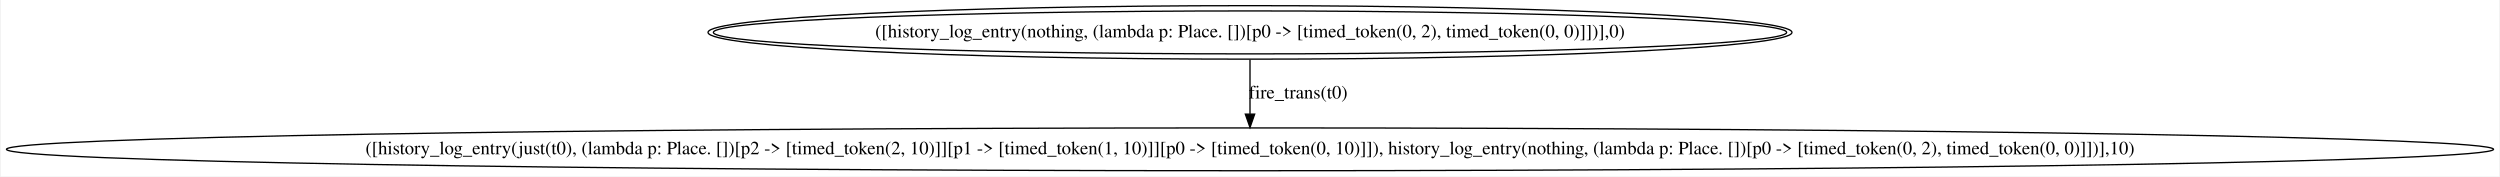
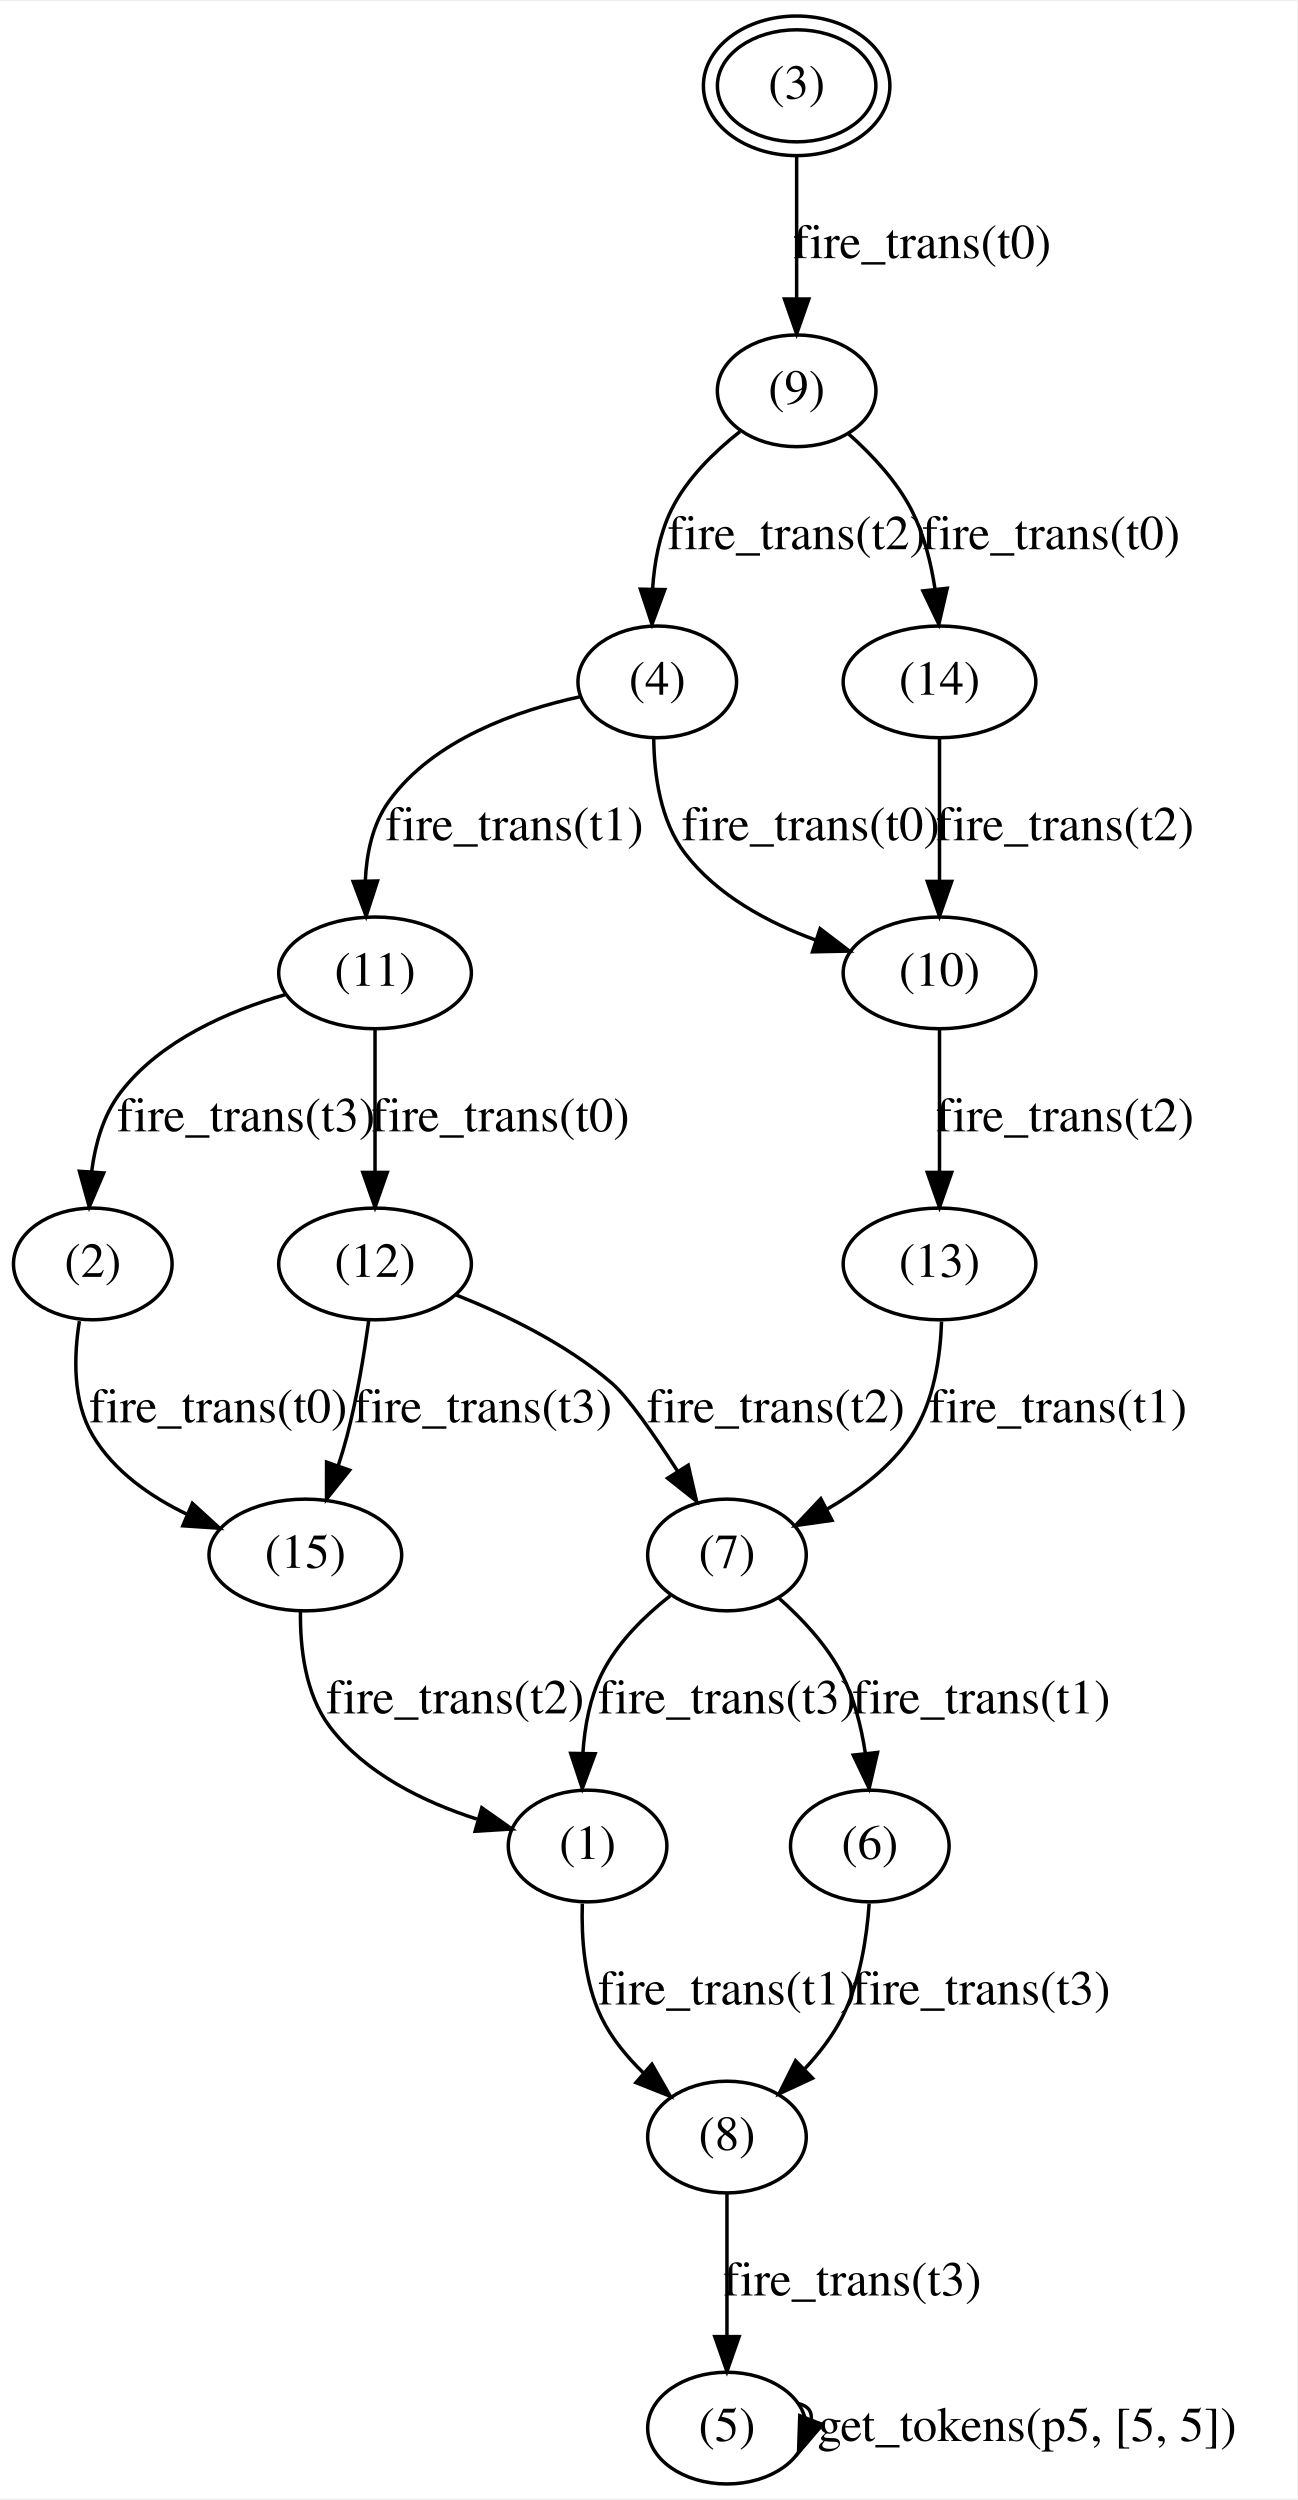
- <svg xmlns="http://www.w3.org/2000/svg" width="1871pt" height="132pt" viewBox="0.00 0.00 1870.52 132.05">
-   <g id="graph0" class="graph" transform="scale(1 1) rotate(0) translate(4 128.05)">
-     <polygon fill="white" stroke="none" points="-4,4 -4,-128.05 1866.52,-128.05 1866.52,4 -4,4" />
+ <svg xmlns="http://www.w3.org/2000/svg" width="372pt" height="717pt" viewBox="0.00 0.00 372.25 716.74">
+   <g id="graph0" class="graph" transform="scale(1 1) rotate(0) translate(4 712.74)">
+     <polygon fill="white" stroke="none" points="-4,4 -4,-712.74 368.25,-712.74 368.25,4 -4,4" />
    <g id="node1" class="node">
-       <ellipse fill="none" stroke="black" cx="931.26" cy="-103.79" rx="401.77" ry="16.08" />
-       <ellipse fill="none" stroke="black" cx="931.26" cy="-103.79" rx="405.77" ry="20.03" />
-       <text text-anchor="middle" x="931.26" y="-100.09" font-family="Times,serif" font-size="14.00">([history_log_entry(nothing, (lambda p: Place. [])[p0 -&gt; [timed_token(0, 2), timed_token(0, 0)]])],0)</text>
+       <ellipse fill="none" stroke="black" cx="224.63" cy="-688.48" rx="22.74" ry="16.08" />
+       <ellipse fill="none" stroke="black" cx="224.63" cy="-688.48" rx="26.76" ry="20.03" />
+       <text text-anchor="middle" x="224.63" y="-684.78" font-family="Times,serif" font-size="14.00">(3)</text>
+     </g>
+     <g id="node13" class="node">
+       <ellipse fill="none" stroke="black" cx="224.63" cy="-600.95" rx="22.76" ry="16.03" />
+       <text text-anchor="middle" x="224.63" y="-597.25" font-family="Times,serif" font-size="14.00">(9)</text>
+     </g>
+     <g id="edge1" class="edge">
+       <path fill="none" stroke="black" d="M224.63,-668.07C224.63,-656.06 224.63,-640.5 224.63,-627.49" />
+       <polygon fill="black" stroke="black" points="228.13,-627.3 224.63,-617.3 221.13,-627.3 228.13,-627.3" />
+       <text text-anchor="middle" x="260.63" y="-639.02" font-family="Times,serif" font-size="14.00">fire_trans(t0)</text>
    </g>
    <g id="node2" class="node">
-       <ellipse fill="none" stroke="black" cx="931.26" cy="-16.26" rx="931.02" ry="16.03" />
-       <text text-anchor="middle" x="931.26" y="-12.56" font-family="Times,serif" font-size="14.00">([history_log_entry(just(t0), (lambda p: Place. [])[p2 -&gt; [timed_token(2, 10)]][p1 -&gt; [timed_token(1, 10)]][p0 -&gt; [timed_token(0, 10)]]), history_log_entry(nothing, (lambda p: Place. [])[p0 -&gt; [timed_token(0, 2), timed_token(0, 0)]])],10)</text>
+       <ellipse fill="none" stroke="black" cx="22.63" cy="-350.37" rx="22.76" ry="16.03" />
+       <text text-anchor="middle" x="22.63" y="-346.67" font-family="Times,serif" font-size="14.00">(2)</text>
    </g>
-     <g id="edge1" class="edge">
-       <path fill="none" stroke="black" d="M931.26,-83.38C931.26,-71.37 931.26,-55.81 931.26,-42.8" />
-       <polygon fill="black" stroke="black" points="934.76,-42.61 931.26,-32.61 927.76,-42.61 934.76,-42.61" />
-       <text text-anchor="middle" x="967.26" y="-54.33" font-family="Times,serif" font-size="14.00">fire_trans(t0)</text>
+     <g id="node14" class="node">
+       <ellipse fill="none" stroke="black" cx="83.63" cy="-266.84" rx="27.65" ry="16.03" />
+       <text text-anchor="middle" x="83.63" y="-263.14" font-family="Times,serif" font-size="14.00">(15)</text>
+     </g>
+     <g id="edge2" class="edge">
+       <path fill="none" stroke="black" d="M18.79,-333.96C17.17,-323.92 16.81,-310.91 22.63,-301.11 28.72,-290.84 39.23,-283.54 49.82,-278.45" />
+       <polygon fill="black" stroke="black" points="51.21,-281.66 59.04,-274.52 48.47,-275.22 51.21,-281.66" />
+       <text text-anchor="middle" x="58.63" y="-304.91" font-family="Times,serif" font-size="14.00">fire_trans(t0)</text>
+     </g>
+     <g id="node3" class="node">
+       <ellipse fill="none" stroke="black" cx="204.63" cy="-16.26" rx="22.76" ry="16.03" />
+       <text text-anchor="middle" x="204.63" y="-12.56" font-family="Times,serif" font-size="14.00">(5)</text>
+     </g>
+     <g id="edge20" class="edge">
+       <path fill="none" stroke="black" d="M225.17,-23.29C227.3,-22.74 229.05,-21.69 228.84,-18.67" />
+       <polygon fill="black" stroke="black" points="232.06,-17.28 225.17,-9.23 225.53,-19.82 232.06,-17.28" />
+       <text text-anchor="middle" x="290.75" y="-12.56" font-family="Times,serif" font-size="14.00">get_tokens(p5, [5, 5])</text>
+     </g>
+     <g id="node4" class="node">
+       <ellipse fill="none" stroke="black" cx="103.63" cy="-433.9" rx="27.65" ry="16.03" />
+       <text text-anchor="middle" x="103.63" y="-430.2" font-family="Times,serif" font-size="14.00">(11)</text>
+     </g>
+     <g id="edge17" class="edge">
+       <path fill="none" stroke="black" d="M77.78,-427.63C61.74,-422.99 42.06,-414.56 30.63,-399.63 25.67,-393.17 23.31,-384.77 22.29,-376.79" />
+       <polygon fill="black" stroke="black" points="25.77,-376.49 21.62,-366.75 18.79,-376.96 25.77,-376.49" />
+       <text text-anchor="middle" x="66.63" y="-388.43" font-family="Times,serif" font-size="14.00">fire_trans(t3)</text>
+     </g>
+     <g id="node15" class="node">
+       <ellipse fill="none" stroke="black" cx="103.63" cy="-350.37" rx="27.65" ry="16.03" />
+       <text text-anchor="middle" x="103.63" y="-346.67" font-family="Times,serif" font-size="14.00">(12)</text>
+     </g>
+     <g id="edge16" class="edge">
+       <path fill="none" stroke="black" d="M103.63,-417.56C103.63,-406.06 103.63,-390.06 103.63,-376.68" />
+       <polygon fill="black" stroke="black" points="107.13,-376.64 103.63,-366.64 100.13,-376.64 107.13,-376.64" />
+       <text text-anchor="middle" x="139.63" y="-388.43" font-family="Times,serif" font-size="14.00">fire_trans(t0)</text>
+     </g>
+     <g id="node5" class="node">
+       <ellipse fill="none" stroke="black" cx="245.63" cy="-183.32" rx="22.76" ry="16.03" />
+       <text text-anchor="middle" x="245.63" y="-179.62" font-family="Times,serif" font-size="14.00">(6)</text>
+     </g>
+     <g id="node6" class="node">
+       <ellipse fill="none" stroke="black" cx="204.63" cy="-99.79" rx="22.76" ry="16.03" />
+       <text text-anchor="middle" x="204.63" y="-96.09" font-family="Times,serif" font-size="14.00">(8)</text>
+     </g>
+     <g id="edge13" class="edge">
+       <path fill="none" stroke="black" d="M245.44,-166.78C244.76,-156.93 242.81,-144.19 237.63,-134.05 234.94,-128.8 231.13,-123.86 227.05,-119.47" />
+       <polygon fill="black" stroke="black" points="229.2,-116.68 219.59,-112.22 224.32,-121.7 229.2,-116.68" />
+       <text text-anchor="middle" x="277.63" y="-137.85" font-family="Times,serif" font-size="14.00">fire_trans(t3)</text>
+     </g>
+     <g id="edge12" class="edge">
+       <path fill="none" stroke="black" d="M204.63,-83.46C204.63,-71.95 204.63,-55.96 204.63,-42.57" />
+       <polygon fill="black" stroke="black" points="208.13,-42.53 204.63,-32.53 201.13,-42.53 208.13,-42.53" />
+       <text text-anchor="middle" x="240.63" y="-54.33" font-family="Times,serif" font-size="14.00">fire_trans(t3)</text>
+     </g>
+     <g id="node7" class="node">
+       <ellipse fill="none" stroke="black" cx="164.63" cy="-183.32" rx="22.76" ry="16.03" />
+       <text text-anchor="middle" x="164.63" y="-179.62" font-family="Times,serif" font-size="14.00">(1)</text>
+     </g>
+     <g id="edge11" class="edge">
+       <path fill="none" stroke="black" d="M163.12,-166.78C162.82,-156.93 163.69,-144.18 168.63,-134.05 171.52,-128.13 175.95,-122.75 180.73,-118.12" />
+       <polygon fill="black" stroke="black" points="183.1,-120.7 188.36,-111.5 178.51,-115.41 183.1,-120.7" />
+       <text text-anchor="middle" x="204.63" y="-137.85" font-family="Times,serif" font-size="14.00">fire_trans(t1)</text>
+     </g>
+     <g id="node8" class="node">
+       <ellipse fill="none" stroke="black" cx="204.63" cy="-266.84" rx="22.76" ry="16.03" />
+       <text text-anchor="middle" x="204.63" y="-263.14" font-family="Times,serif" font-size="14.00">(7)</text>
+     </g>
+     <g id="edge19" class="edge">
+       <path fill="none" stroke="black" d="M219.59,-254.42C226.15,-248.6 233.33,-240.98 237.63,-232.58 241.15,-225.69 243.18,-217.6 244.33,-210.03" />
+       <polygon fill="black" stroke="black" points="247.84,-210.17 245.44,-199.85 240.88,-209.41 247.84,-210.17" />
+       <text text-anchor="middle" x="277.63" y="-221.38" font-family="Times,serif" font-size="14.00">fire_trans(t1)</text>
+     </g>
+     <g id="edge18" class="edge">
+       <path fill="none" stroke="black" d="M188.36,-255.14C181.02,-249.38 173.03,-241.61 168.63,-232.58 165.27,-225.7 163.8,-217.6 163.29,-210.03" />
+       <polygon fill="black" stroke="black" points="166.79,-209.8 163.12,-199.85 159.79,-209.91 166.79,-209.8" />
+       <text text-anchor="middle" x="204.63" y="-221.38" font-family="Times,serif" font-size="14.00">fire_trans(t3)</text>
+     </g>
+     <g id="node9" class="node">
+       <ellipse fill="none" stroke="black" cx="184.63" cy="-517.42" rx="22.76" ry="16.03" />
+       <text text-anchor="middle" x="184.63" y="-513.72" font-family="Times,serif" font-size="14.00">(4)</text>
+     </g>
+     <g id="edge9" class="edge">
+       <path fill="none" stroke="black" d="M162.51,-513.16C144.62,-509.27 120.37,-500.9 107.63,-483.16 102.92,-476.61 101.18,-468.19 100.84,-460.22" />
+       <polygon fill="black" stroke="black" points="104.34,-460.28 101.08,-450.2 97.35,-460.12 104.34,-460.28" />
+       <text text-anchor="middle" x="143.63" y="-471.96" font-family="Times,serif" font-size="14.00">fire_trans(t1)</text>
+     </g>
+     <g id="node12" class="node">
+       <ellipse fill="none" stroke="black" cx="265.63" cy="-433.9" rx="27.65" ry="16.03" />
+       <text text-anchor="middle" x="265.63" y="-430.2" font-family="Times,serif" font-size="14.00">(10)</text>
+     </g>
+     <g id="edge10" class="edge">
+       <path fill="none" stroke="black" d="M183.62,-501.05C183.73,-490.76 185.5,-477.47 192.63,-468.16 201.83,-456.15 216.37,-448.34 230.05,-443.34" />
+       <polygon fill="black" stroke="black" points="231.36,-446.59 239.78,-440.16 229.19,-439.94 231.36,-446.59" />
+       <text text-anchor="middle" x="228.63" y="-471.96" font-family="Times,serif" font-size="14.00">fire_trans(t0)</text>
+     </g>
+     <g id="node10" class="node">
+       <ellipse fill="none" stroke="black" cx="265.63" cy="-350.37" rx="27.65" ry="16.03" />
+       <text text-anchor="middle" x="265.63" y="-346.67" font-family="Times,serif" font-size="14.00">(13)</text>
+     </g>
+     <g id="edge8" class="edge">
+       <path fill="none" stroke="black" d="M266.22,-333.84C265.89,-323.74 264.03,-310.72 257.63,-301.11 251.67,-292.15 242.39,-285.15 233.25,-279.93" />
+       <polygon fill="black" stroke="black" points="234.78,-276.78 224.29,-275.29 231.57,-283 234.78,-276.78" />
+       <text text-anchor="middle" x="299.63" y="-304.91" font-family="Times,serif" font-size="14.00">fire_trans(t1)</text>
+     </g>
+     <g id="node11" class="node">
+       <ellipse fill="none" stroke="black" cx="265.63" cy="-517.42" rx="27.65" ry="16.03" />
+       <text text-anchor="middle" x="265.63" y="-513.72" font-family="Times,serif" font-size="14.00">(14)</text>
+     </g>
+     <g id="edge7" class="edge">
+       <path fill="none" stroke="black" d="M265.63,-501.09C265.63,-489.59 265.63,-473.59 265.63,-460.2" />
+       <polygon fill="black" stroke="black" points="269.13,-460.16 265.63,-450.16 262.13,-460.16 269.13,-460.16" />
+       <text text-anchor="middle" x="301.63" y="-471.96" font-family="Times,serif" font-size="14.00">fire_trans(t2)</text>
+     </g>
+     <g id="edge6" class="edge">
+       <path fill="none" stroke="black" d="M265.63,-417.56C265.63,-406.06 265.63,-390.06 265.63,-376.68" />
+       <polygon fill="black" stroke="black" points="269.13,-376.64 265.63,-366.64 262.13,-376.64 269.13,-376.64" />
+       <text text-anchor="middle" x="301.63" y="-388.43" font-family="Times,serif" font-size="14.00">fire_trans(t2)</text>
+     </g>
+     <g id="edge4" class="edge">
+       <path fill="none" stroke="black" d="M208.36,-589.24C201.02,-583.49 193.03,-575.71 188.63,-566.69 185.27,-559.81 183.8,-551.71 183.29,-544.14" />
+       <polygon fill="black" stroke="black" points="186.79,-543.9 183.12,-533.96 179.79,-544.02 186.79,-543.9" />
+       <text text-anchor="middle" x="224.63" y="-555.49" font-family="Times,serif" font-size="14.00">fire_trans(t2)</text>
+     </g>
+     <g id="edge5" class="edge">
+       <path fill="none" stroke="black" d="M239.59,-588.53C246.15,-582.71 253.33,-575.09 257.63,-566.69 261.15,-559.8 263.18,-551.71 264.33,-544.13" />
+       <polygon fill="black" stroke="black" points="267.84,-544.28 265.44,-533.96 260.88,-543.52 267.84,-544.28" />
+       <text text-anchor="middle" x="297.63" y="-555.49" font-family="Times,serif" font-size="14.00">fire_trans(t0)</text>
+     </g>
+     <g id="edge3" class="edge">
+       <path fill="none" stroke="black" d="M82.23,-250.48C82.11,-240.21 83.59,-226.91 90.63,-217.58 100.83,-204.06 117.77,-195.9 132.87,-191.05" />
+       <polygon fill="black" stroke="black" points="134.27,-194.29 142.93,-188.2 132.36,-187.56 134.27,-194.29" />
+       <text text-anchor="middle" x="126.63" y="-221.38" font-family="Times,serif" font-size="14.00">fire_trans(t2)</text>
+     </g>
+     <g id="edge15" class="edge">
+       <path fill="none" stroke="black" d="M126.8,-341.51C140.84,-335.94 158.51,-327.46 171.63,-316.11 176.25,-312.11 183.81,-301.21 190.54,-290.78" />
+       <polygon fill="black" stroke="black" points="193.52,-292.61 195.9,-282.29 187.6,-288.87 193.52,-292.61" />
+       <text text-anchor="middle" x="218.63" y="-304.91" font-family="Times,serif" font-size="14.00">fire_trans(t2)</text>
+     </g>
+     <g id="edge14" class="edge">
+       <path fill="none" stroke="black" d="M101.81,-334.01C100.5,-324.45 98.46,-311.96 95.63,-301.11 94.89,-298.27 94,-295.33 93.06,-292.43" />
+       <polygon fill="black" stroke="black" points="96.33,-291.17 89.71,-282.9 89.72,-293.49 96.33,-291.17" />
+       <text text-anchor="middle" x="134.63" y="-304.91" font-family="Times,serif" font-size="14.00">fire_trans(t3)</text>
    </g>
  </g>
</svg>
